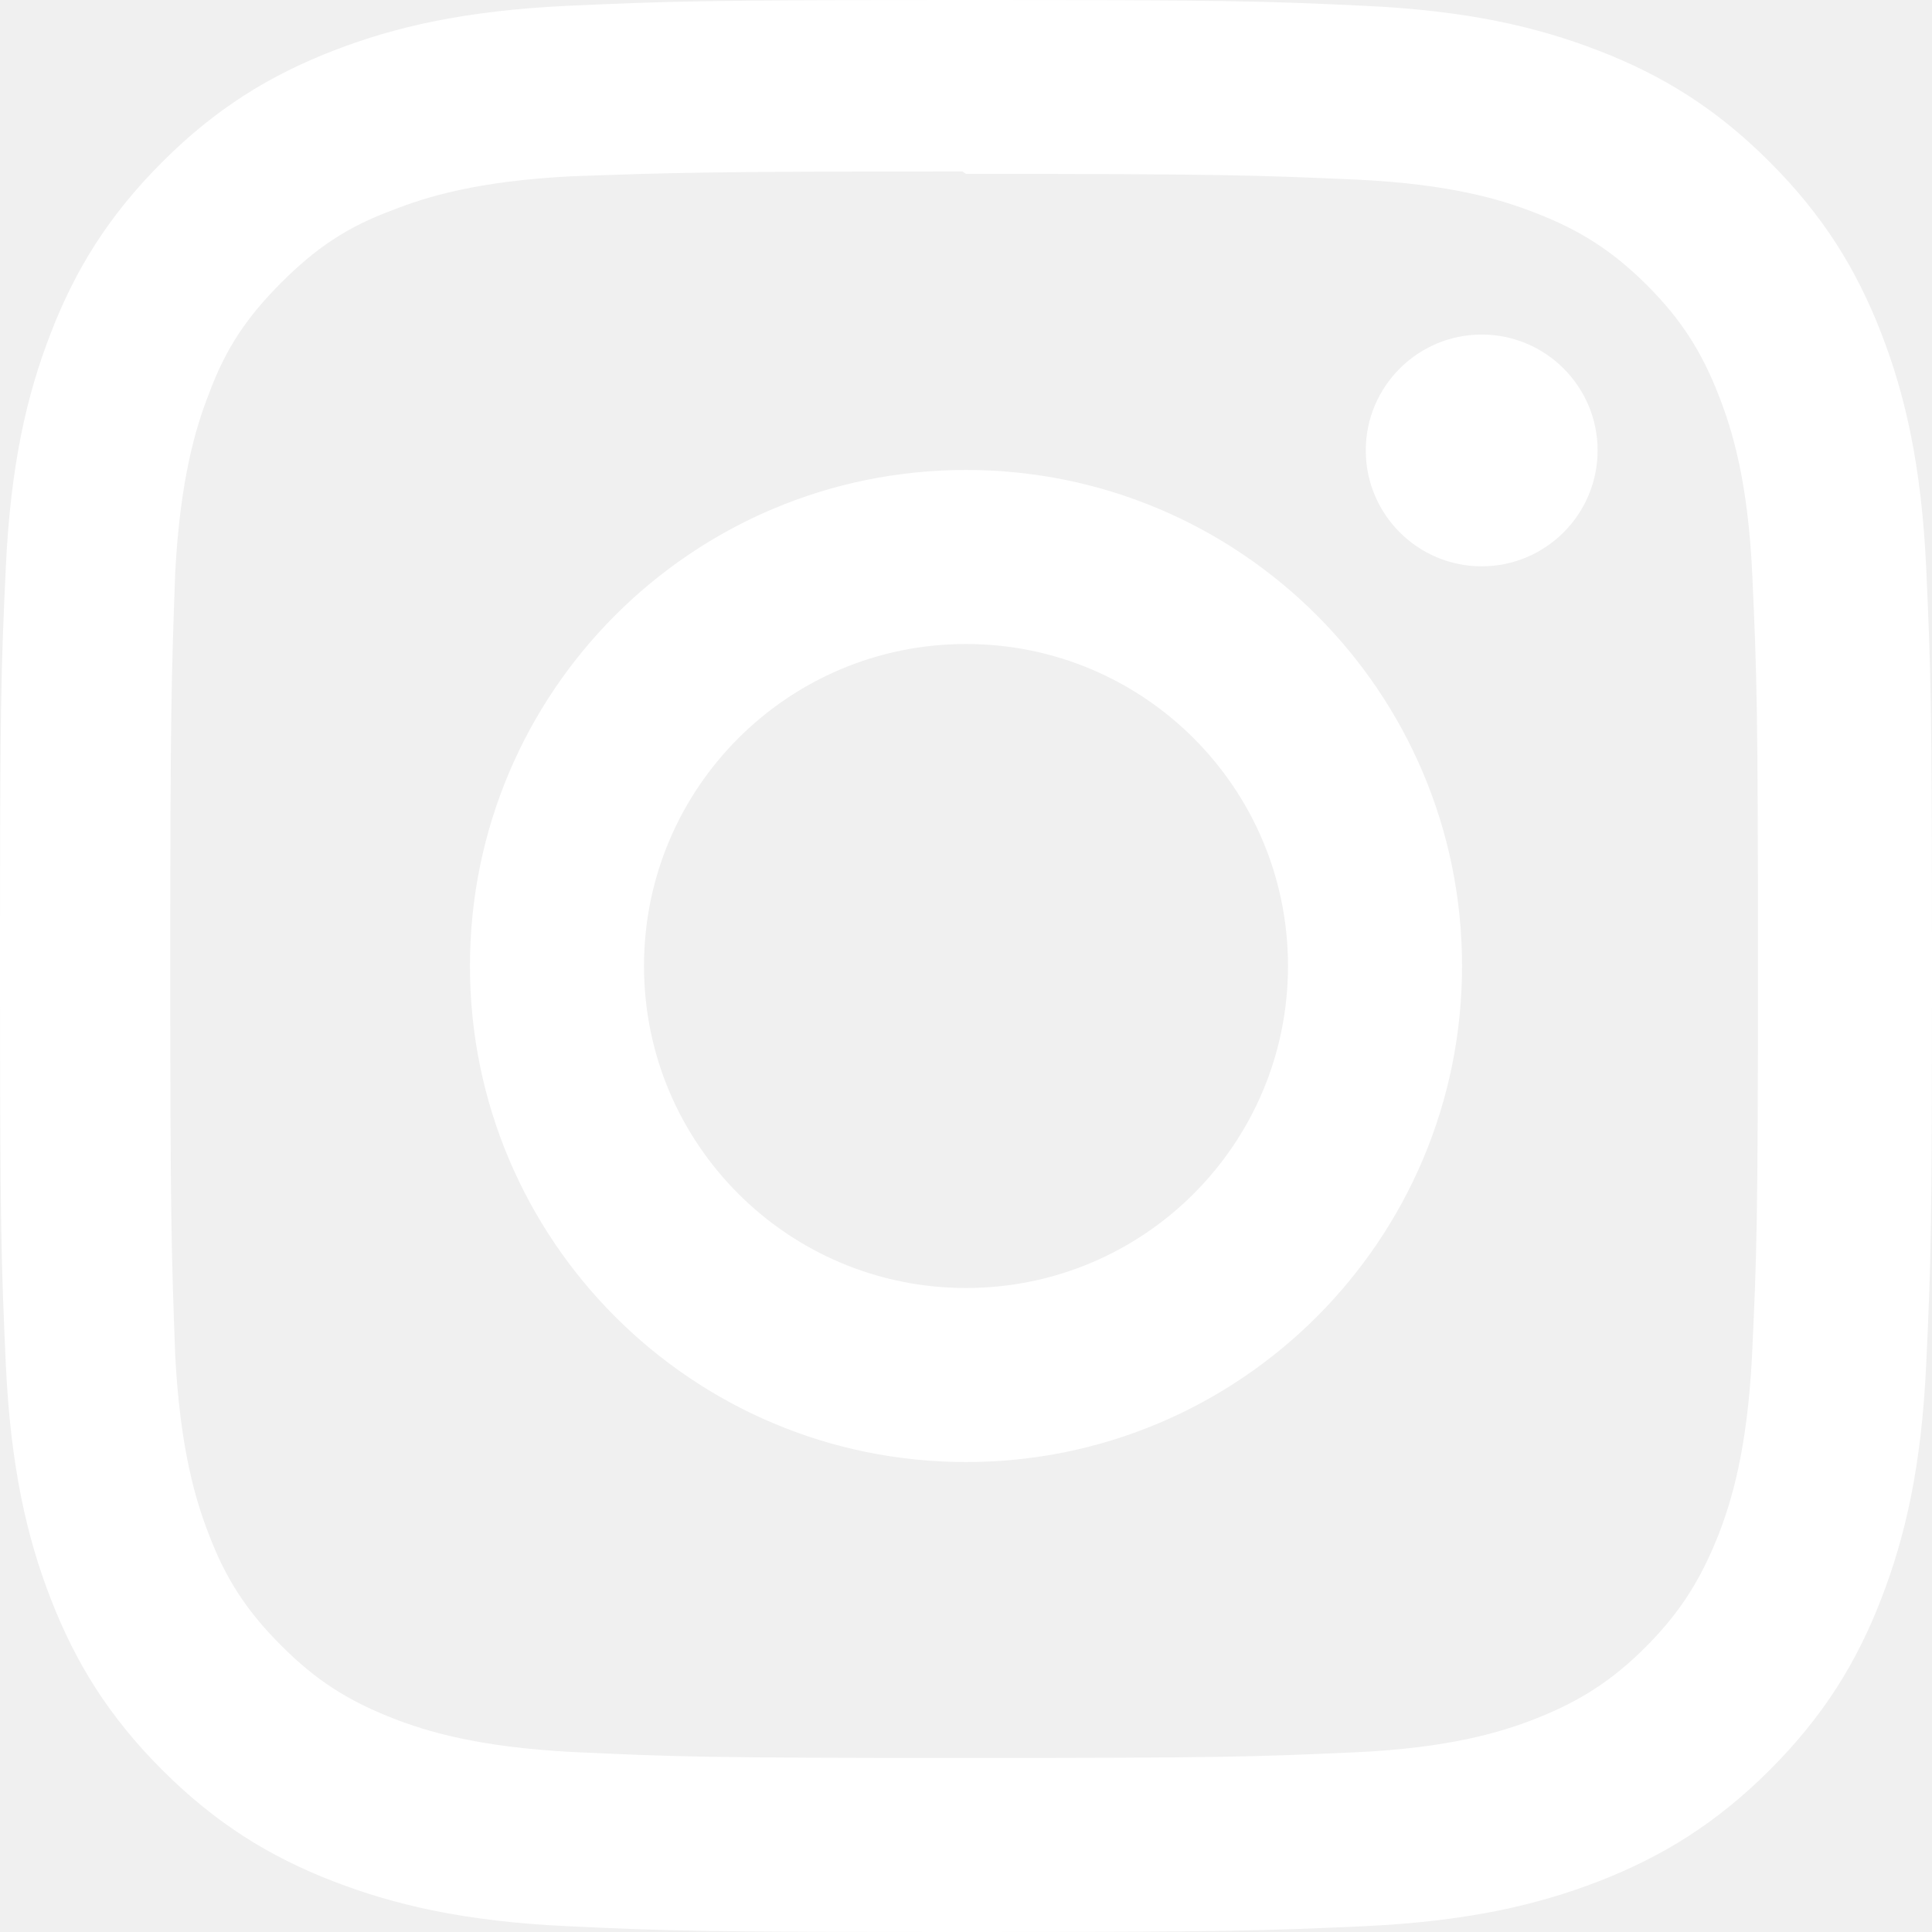
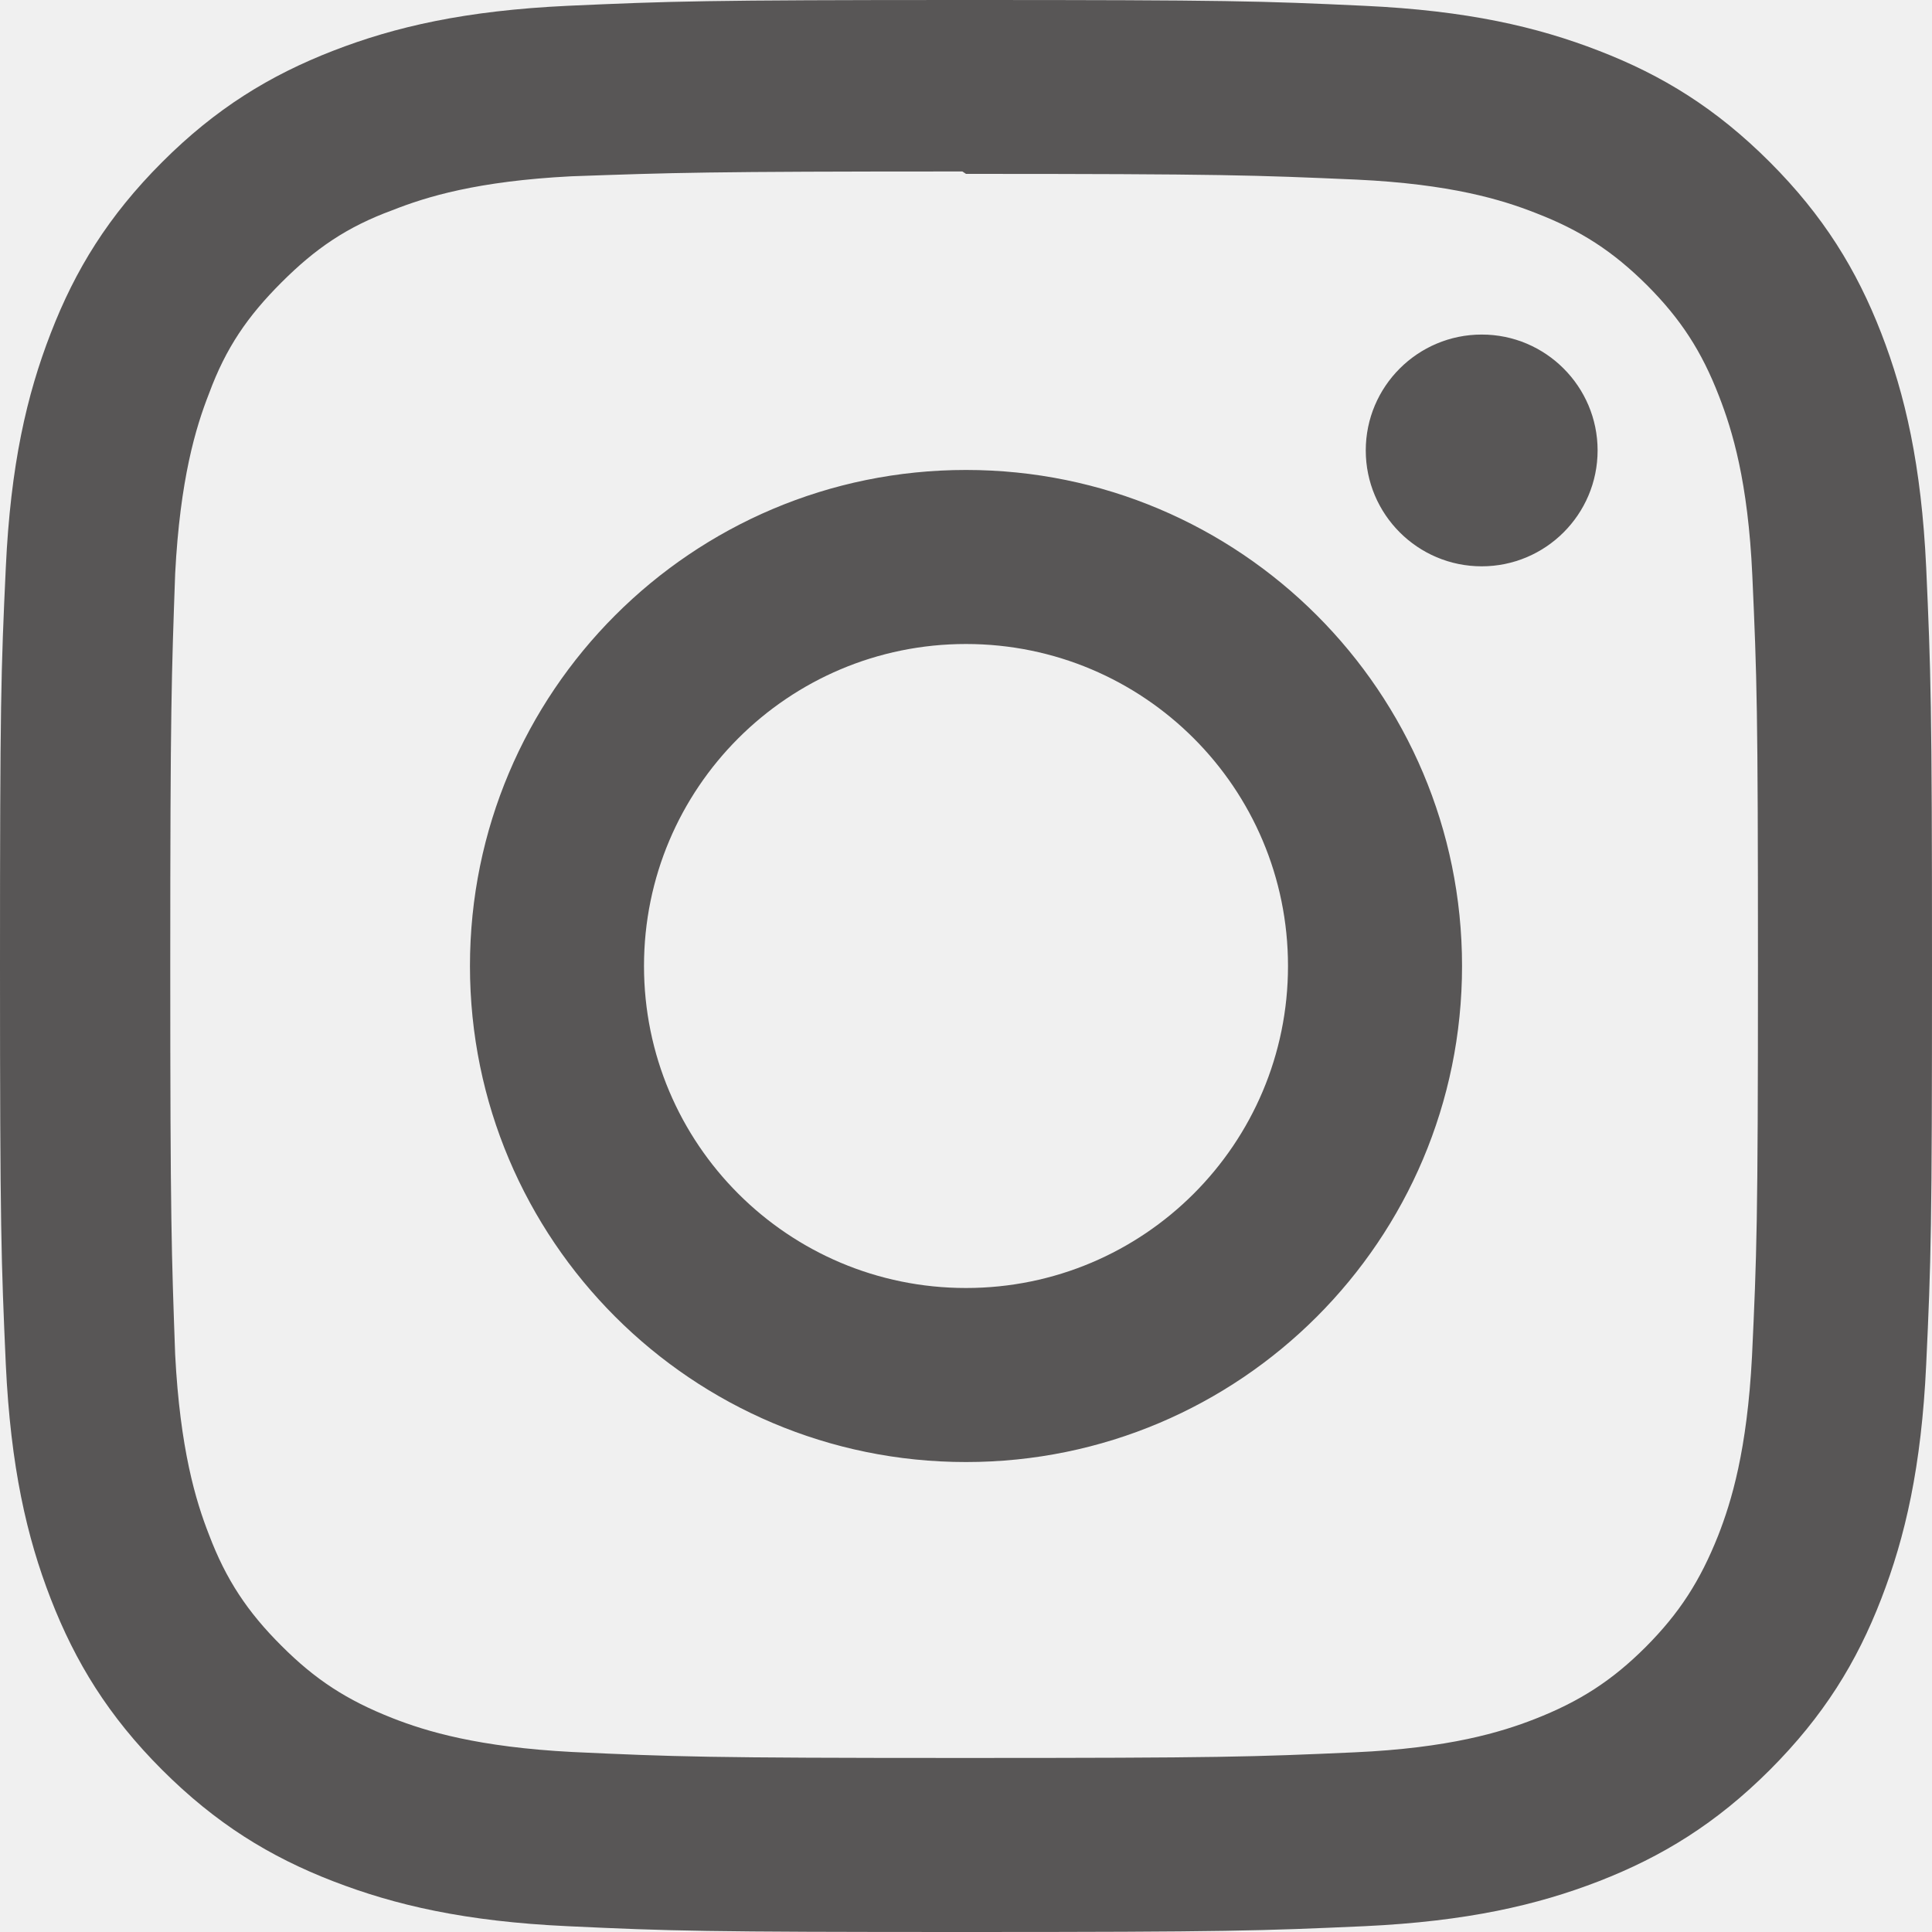
<svg xmlns="http://www.w3.org/2000/svg" role="img" viewBox="0 0 24 24">
-   <path fill="#FFF" d="M12 0C8.74 0 8.333.015 7.053.072 5.775.132 4.905.333 4.14.63c-.789.306-1.459.717-2.126 1.384S.935 3.35.63 4.14C.333 4.905.131 5.775.072 7.053.012 8.333 0 8.74 0 12s.015 3.667.072 4.947c.06 1.277.261 2.148.558 2.913.306.788.717 1.459 1.384 2.126.667.666 1.336 1.079 2.126 1.384.766.296 1.636.499 2.913.558C8.333 23.988 8.74 24 12 24s3.667-.015 4.947-.072c1.277-.06 2.148-.262 2.913-.558.788-.306 1.459-.718 2.126-1.384.666-.667 1.079-1.335 1.384-2.126.296-.765.499-1.636.558-2.913.06-1.28.072-1.687.072-4.947s-.015-3.667-.072-4.947c-.06-1.277-.262-2.149-.558-2.913-.306-.789-.718-1.459-1.384-2.126C21.319 1.347 20.651.935 19.86.63c-.765-.297-1.636-.499-2.913-.558C15.667.012 15.26 0 12 0zm0 2.16c3.203 0 3.585.016 4.85.071 1.17.055 1.805.249 2.227.415.562.217.96.477 1.382.896.419.42.679.819.896 1.381.164.422.36 1.057.413 2.227.057 1.266.07 1.646.07 4.85s-.015 3.585-.074 4.85c-.061 1.17-.256 1.805-.421 2.227-.224.562-.479.96-.899 1.382-.419.419-.824.679-1.38.896-.42.164-1.065.36-2.235.413-1.274.057-1.649.07-4.859.07-3.211 0-3.586-.015-4.859-.074-1.171-.061-1.816-.256-2.236-.421-.569-.224-.96-.479-1.379-.899-.421-.419-.69-.824-.9-1.38-.165-.42-.359-1.065-.42-2.235-.045-1.26-.061-1.649-.061-4.844 0-3.196.016-3.586.061-4.861.061-1.17.255-1.814.42-2.234.21-.57.479-.96.9-1.381.419-.419.81-.689 1.379-.898.42-.166 1.051-.361 2.221-.421 1.275-.045 1.65-.06 4.859-.06l.045.03zm0 3.678c-3.405 0-6.162 2.76-6.162 6.162 0 3.405 2.76 6.162 6.162 6.162 3.405 0 6.162-2.76 6.162-6.162 0-3.405-2.76-6.162-6.162-6.162zM12 16c-2.21 0-4-1.79-4-4s1.79-4 4-4 4 1.79 4 4-1.79 4-4 4zm7.846-10.405c0 .795-.646 1.44-1.44 1.44-.795 0-1.44-.646-1.44-1.44 0-.794.646-1.439 1.44-1.439.793-.001 1.44.645 1.44 1.439z" />
+   <path fill="#585656" d="M12 0C8.74 0 8.333.015 7.053.072 5.775.132 4.905.333 4.14.63c-.789.306-1.459.717-2.126 1.384S.935 3.35.63 4.14C.333 4.905.131 5.775.072 7.053.012 8.333 0 8.74 0 12s.015 3.667.072 4.947c.06 1.277.261 2.148.558 2.913.306.788.717 1.459 1.384 2.126.667.666 1.336 1.079 2.126 1.384.766.296 1.636.499 2.913.558C8.333 23.988 8.74 24 12 24s3.667-.015 4.947-.072c1.277-.06 2.148-.262 2.913-.558.788-.306 1.459-.718 2.126-1.384.666-.667 1.079-1.335 1.384-2.126.296-.765.499-1.636.558-2.913.06-1.28.072-1.687.072-4.947s-.015-3.667-.072-4.947c-.06-1.277-.262-2.149-.558-2.913-.306-.789-.718-1.459-1.384-2.126C21.319 1.347 20.651.935 19.86.63c-.765-.297-1.636-.499-2.913-.558C15.667.012 15.26 0 12 0zm0 2.16c3.203 0 3.585.016 4.85.071 1.17.055 1.805.249 2.227.415.562.217.96.477 1.382.896.419.42.679.819.896 1.381.164.422.36 1.057.413 2.227.057 1.266.07 1.646.07 4.85s-.015 3.585-.074 4.85c-.061 1.17-.256 1.805-.421 2.227-.224.562-.479.96-.899 1.382-.419.419-.824.679-1.38.896-.42.164-1.065.36-2.235.413-1.274.057-1.649.07-4.859.07-3.211 0-3.586-.015-4.859-.074-1.171-.061-1.816-.256-2.236-.421-.569-.224-.96-.479-1.379-.899-.421-.419-.69-.824-.9-1.38-.165-.42-.359-1.065-.42-2.235-.045-1.26-.061-1.649-.061-4.844 0-3.196.016-3.586.061-4.861.061-1.17.255-1.814.42-2.234.21-.57.479-.96.9-1.381.419-.419.81-.689 1.379-.898.42-.166 1.051-.361 2.221-.421 1.275-.045 1.65-.06 4.859-.06l.045.03zm0 3.678c-3.405 0-6.162 2.76-6.162 6.162 0 3.405 2.76 6.162 6.162 6.162 3.405 0 6.162-2.76 6.162-6.162 0-3.405-2.76-6.162-6.162-6.162zM12 16c-2.21 0-4-1.79-4-4s1.79-4 4-4 4 1.79 4 4-1.79 4-4 4zm7.846-10.405c0 .795-.646 1.44-1.44 1.44-.795 0-1.44-.646-1.44-1.44 0-.794.646-1.439 1.44-1.439.793-.001 1.44.645 1.44 1.439z" />
</svg>
